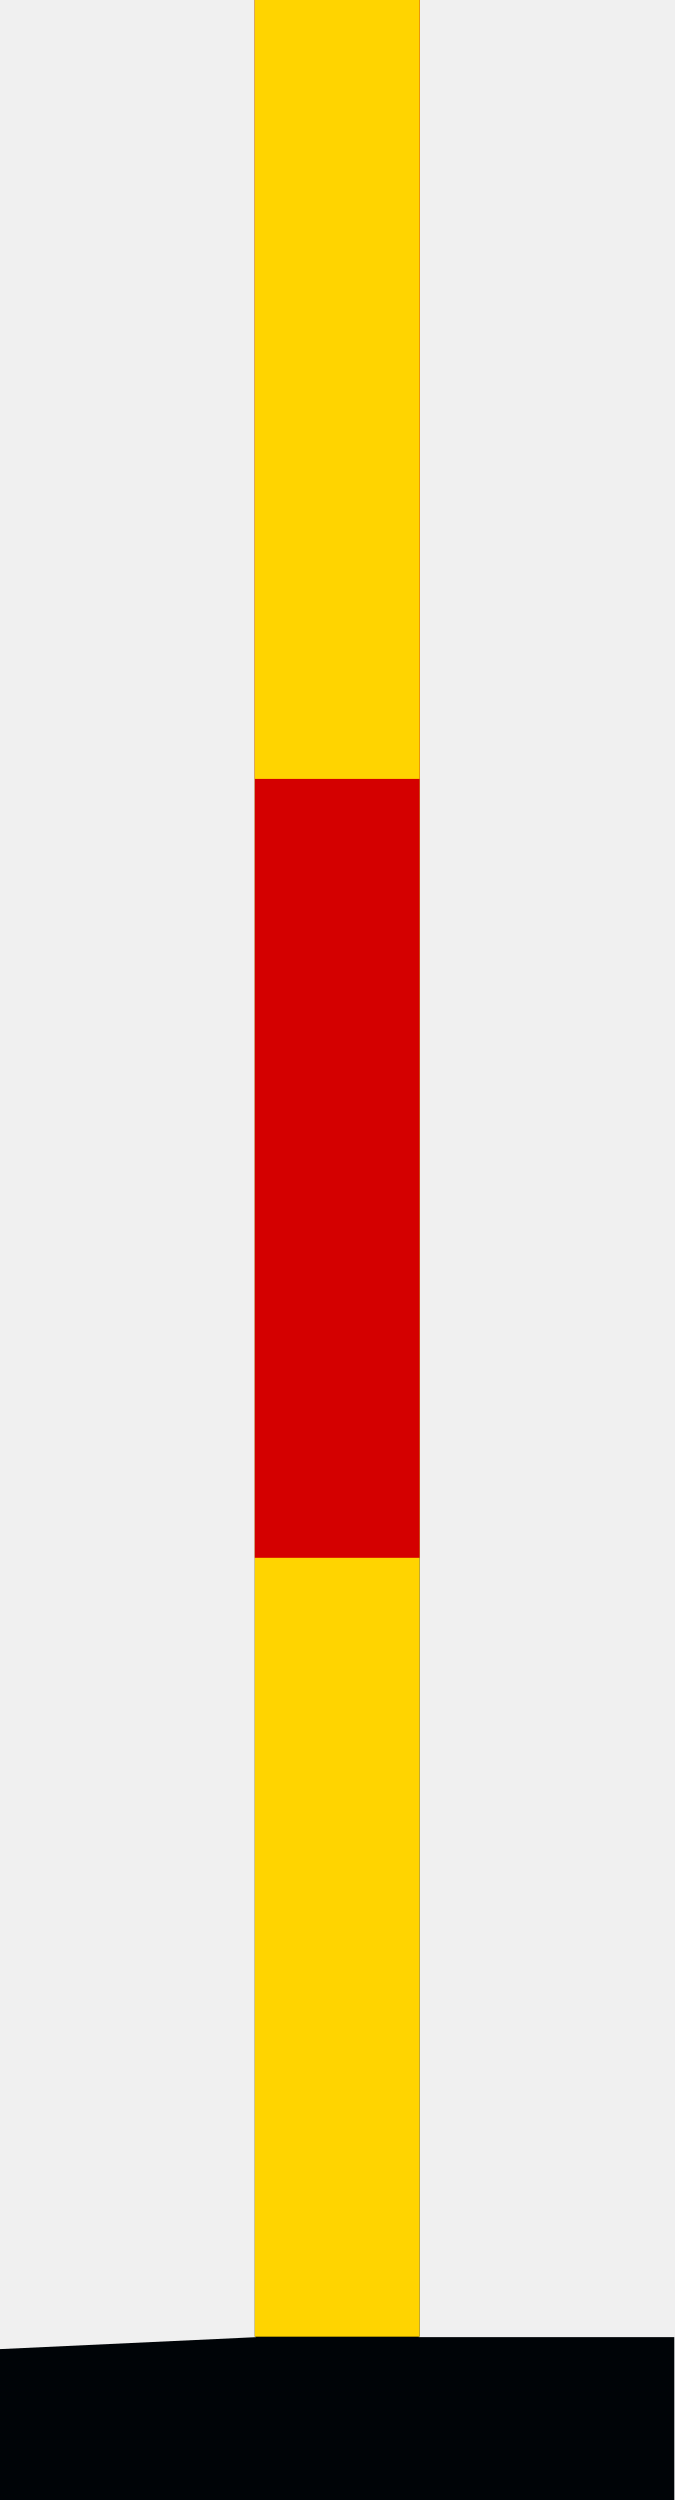
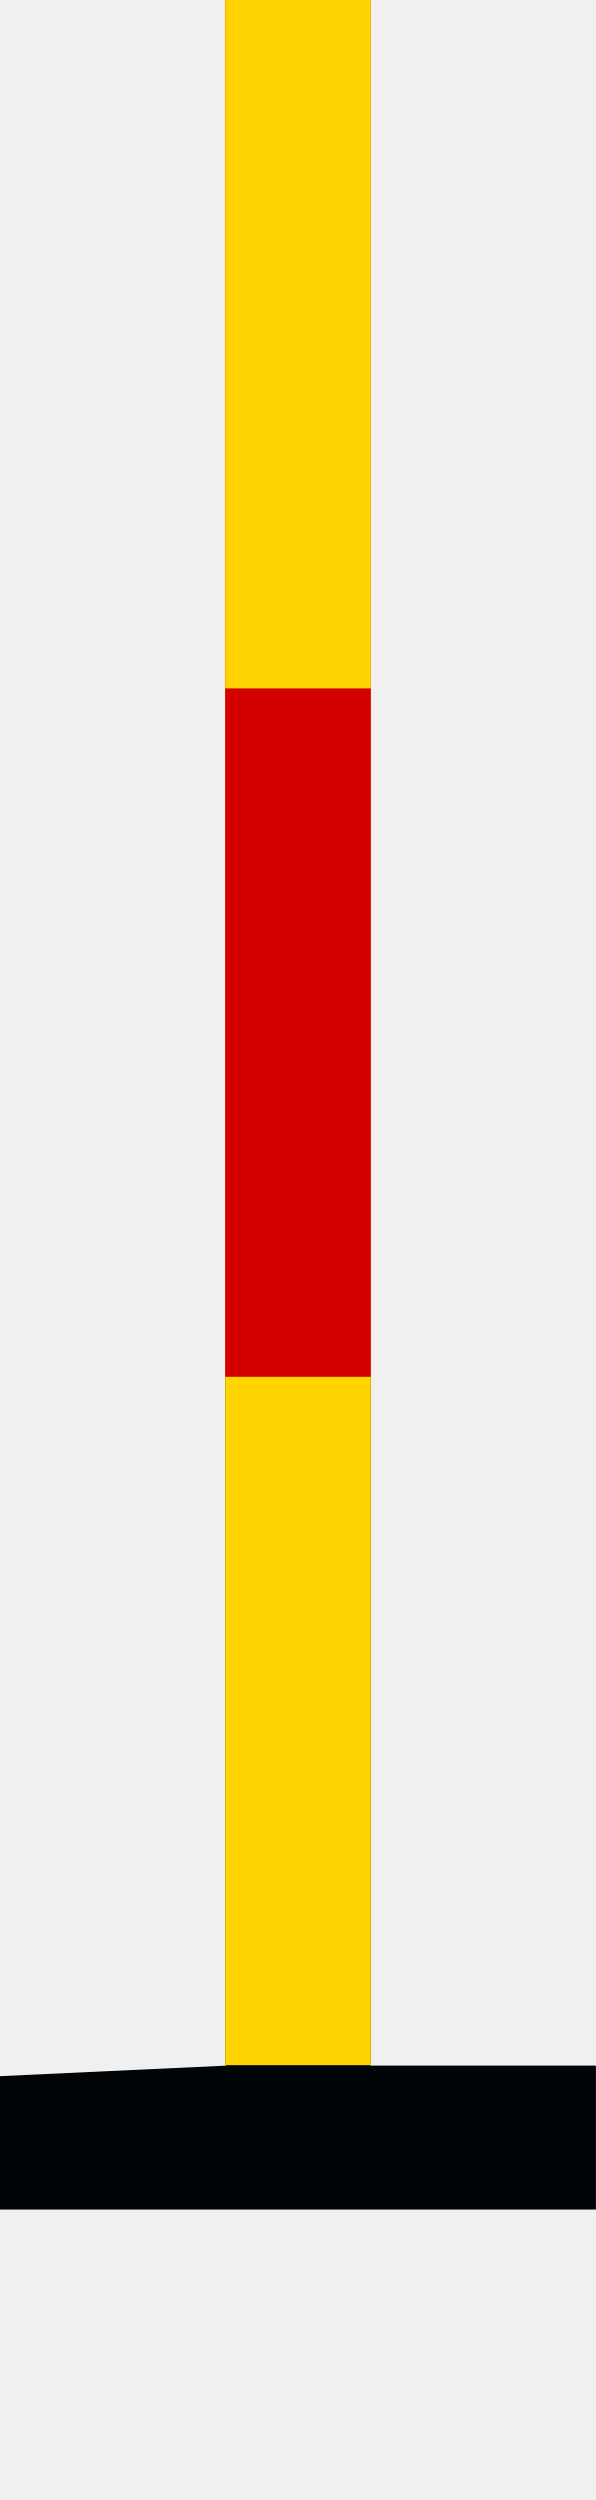
- <svg xmlns="http://www.w3.org/2000/svg" version="1.0" width="20.55" height="76.197" id="svg2">
+ <svg xmlns="http://www.w3.org/2000/svg" version="1.0" width="5.437mm" height="22.811mm" id="svg2">
  <defs id="defs4" />
-   <path id="path_stroke" style="fill:#000407;fill-opacity:1;fill-rule:evenodd;stroke:none" d="M 7.766 0 L 7.766 71.219 L 7.801 71.219 L 7.801 71.234 L 0 71.598 L 0 76.197 L 20.551 76.197 L 20.551 71.234 L 12.762 71.234 L 12.762 71.219 L 12.787 71.219 L 12.787 0 L 7.766 0 z " />
+   <path id="path_stroke" style="fill:#000407;fill-opacity:1;fill-rule:evenodd;stroke:none" d="m 7.766,0 v 71.219 h 0.035 v 0.016 L 0,71.598 v 4.6 h 20.551 v -4.963 h -7.789 v -0.016 h 0.025 V 0 Z" />
  <path id="path_fill_h12" style="fill:#ffd400" d="M 7.766,0 H 12.788 V 71.219 H 7.766 Z" />
  <path id="path_fill_h8" style="fill:#d40000" d="M 7.766,0 H 12.788 V 47.48 H 7.766 Z" />
-   <path id="path_fill_h6" style="display:inline;fill:#ffffff;stroke-width:0.707;fill-opacity:0" d="M 7.766,0 H 12.788 V 35.609 H 7.766 Z" />
+   <path id="path_fill_h6" style="display:inline;fill:#ffffff;fill-opacity:0;stroke-width:0.707" d="M 7.766,0 H 12.788 V 35.609 H 7.766 Z" />
  <path id="path_fill_h4" style="fill:#ffd400" d="M 7.766,0 H 12.788 V 23.74 H 7.766 Z" />
</svg>
